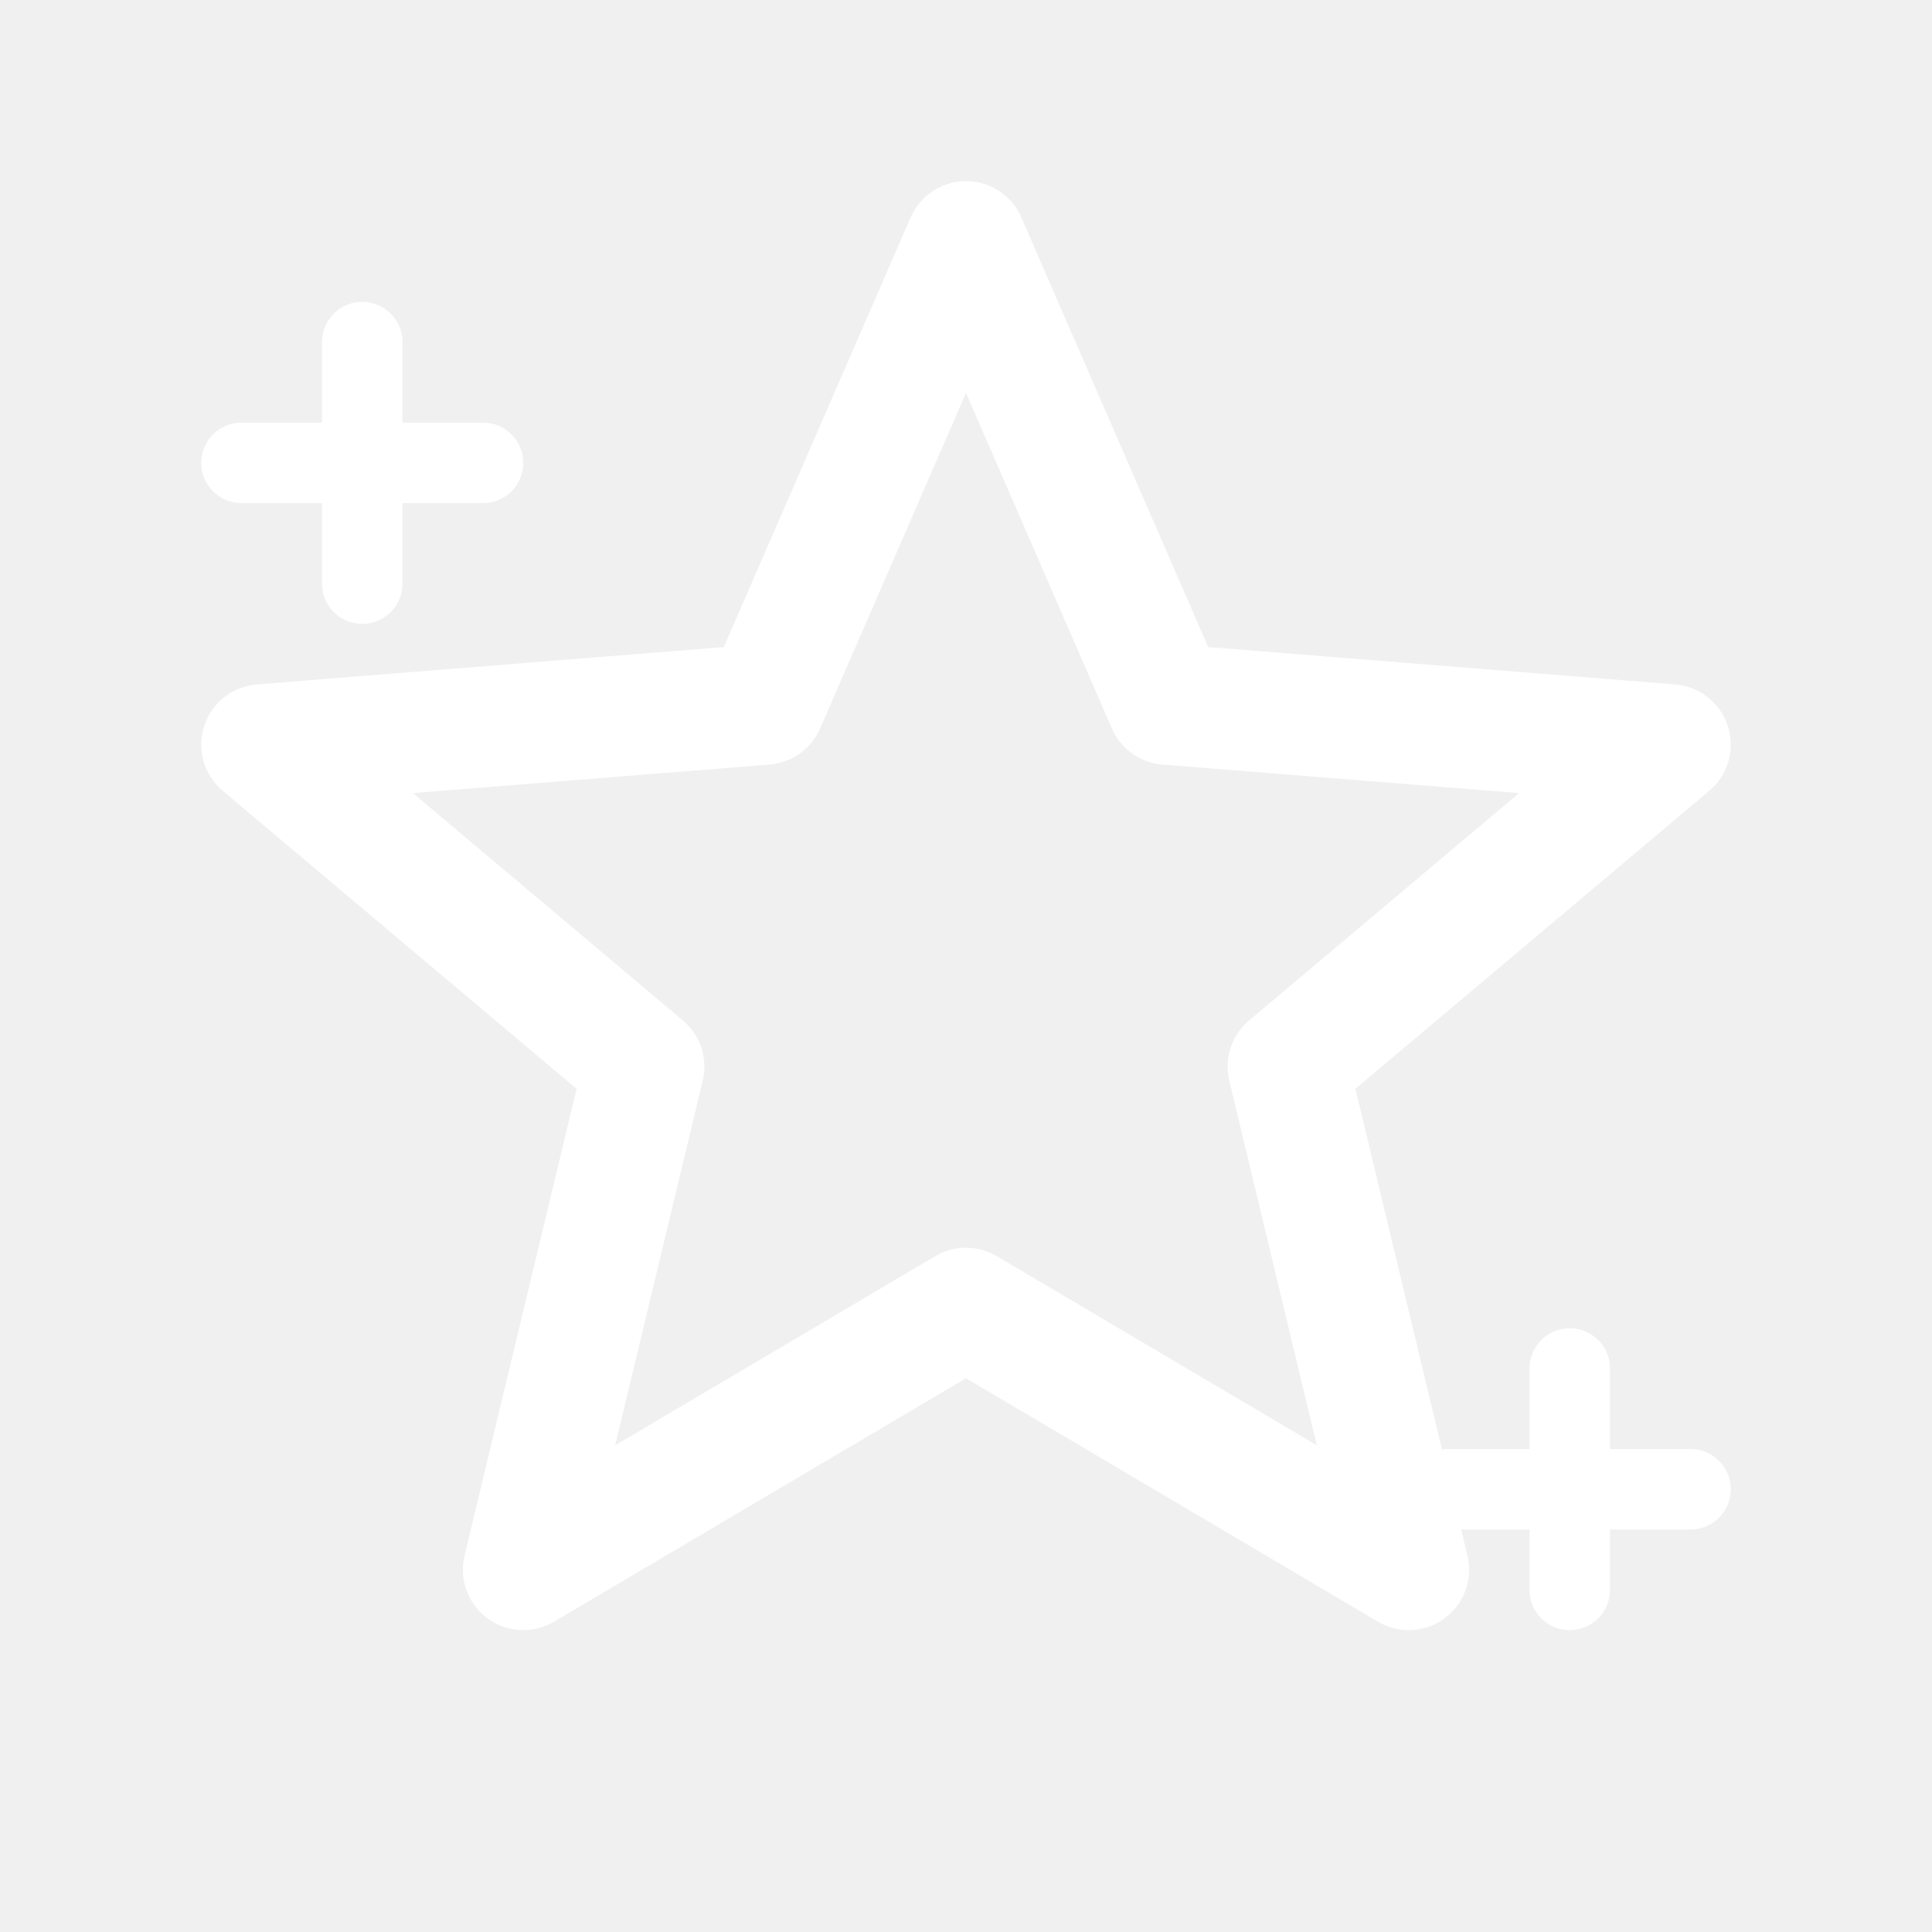
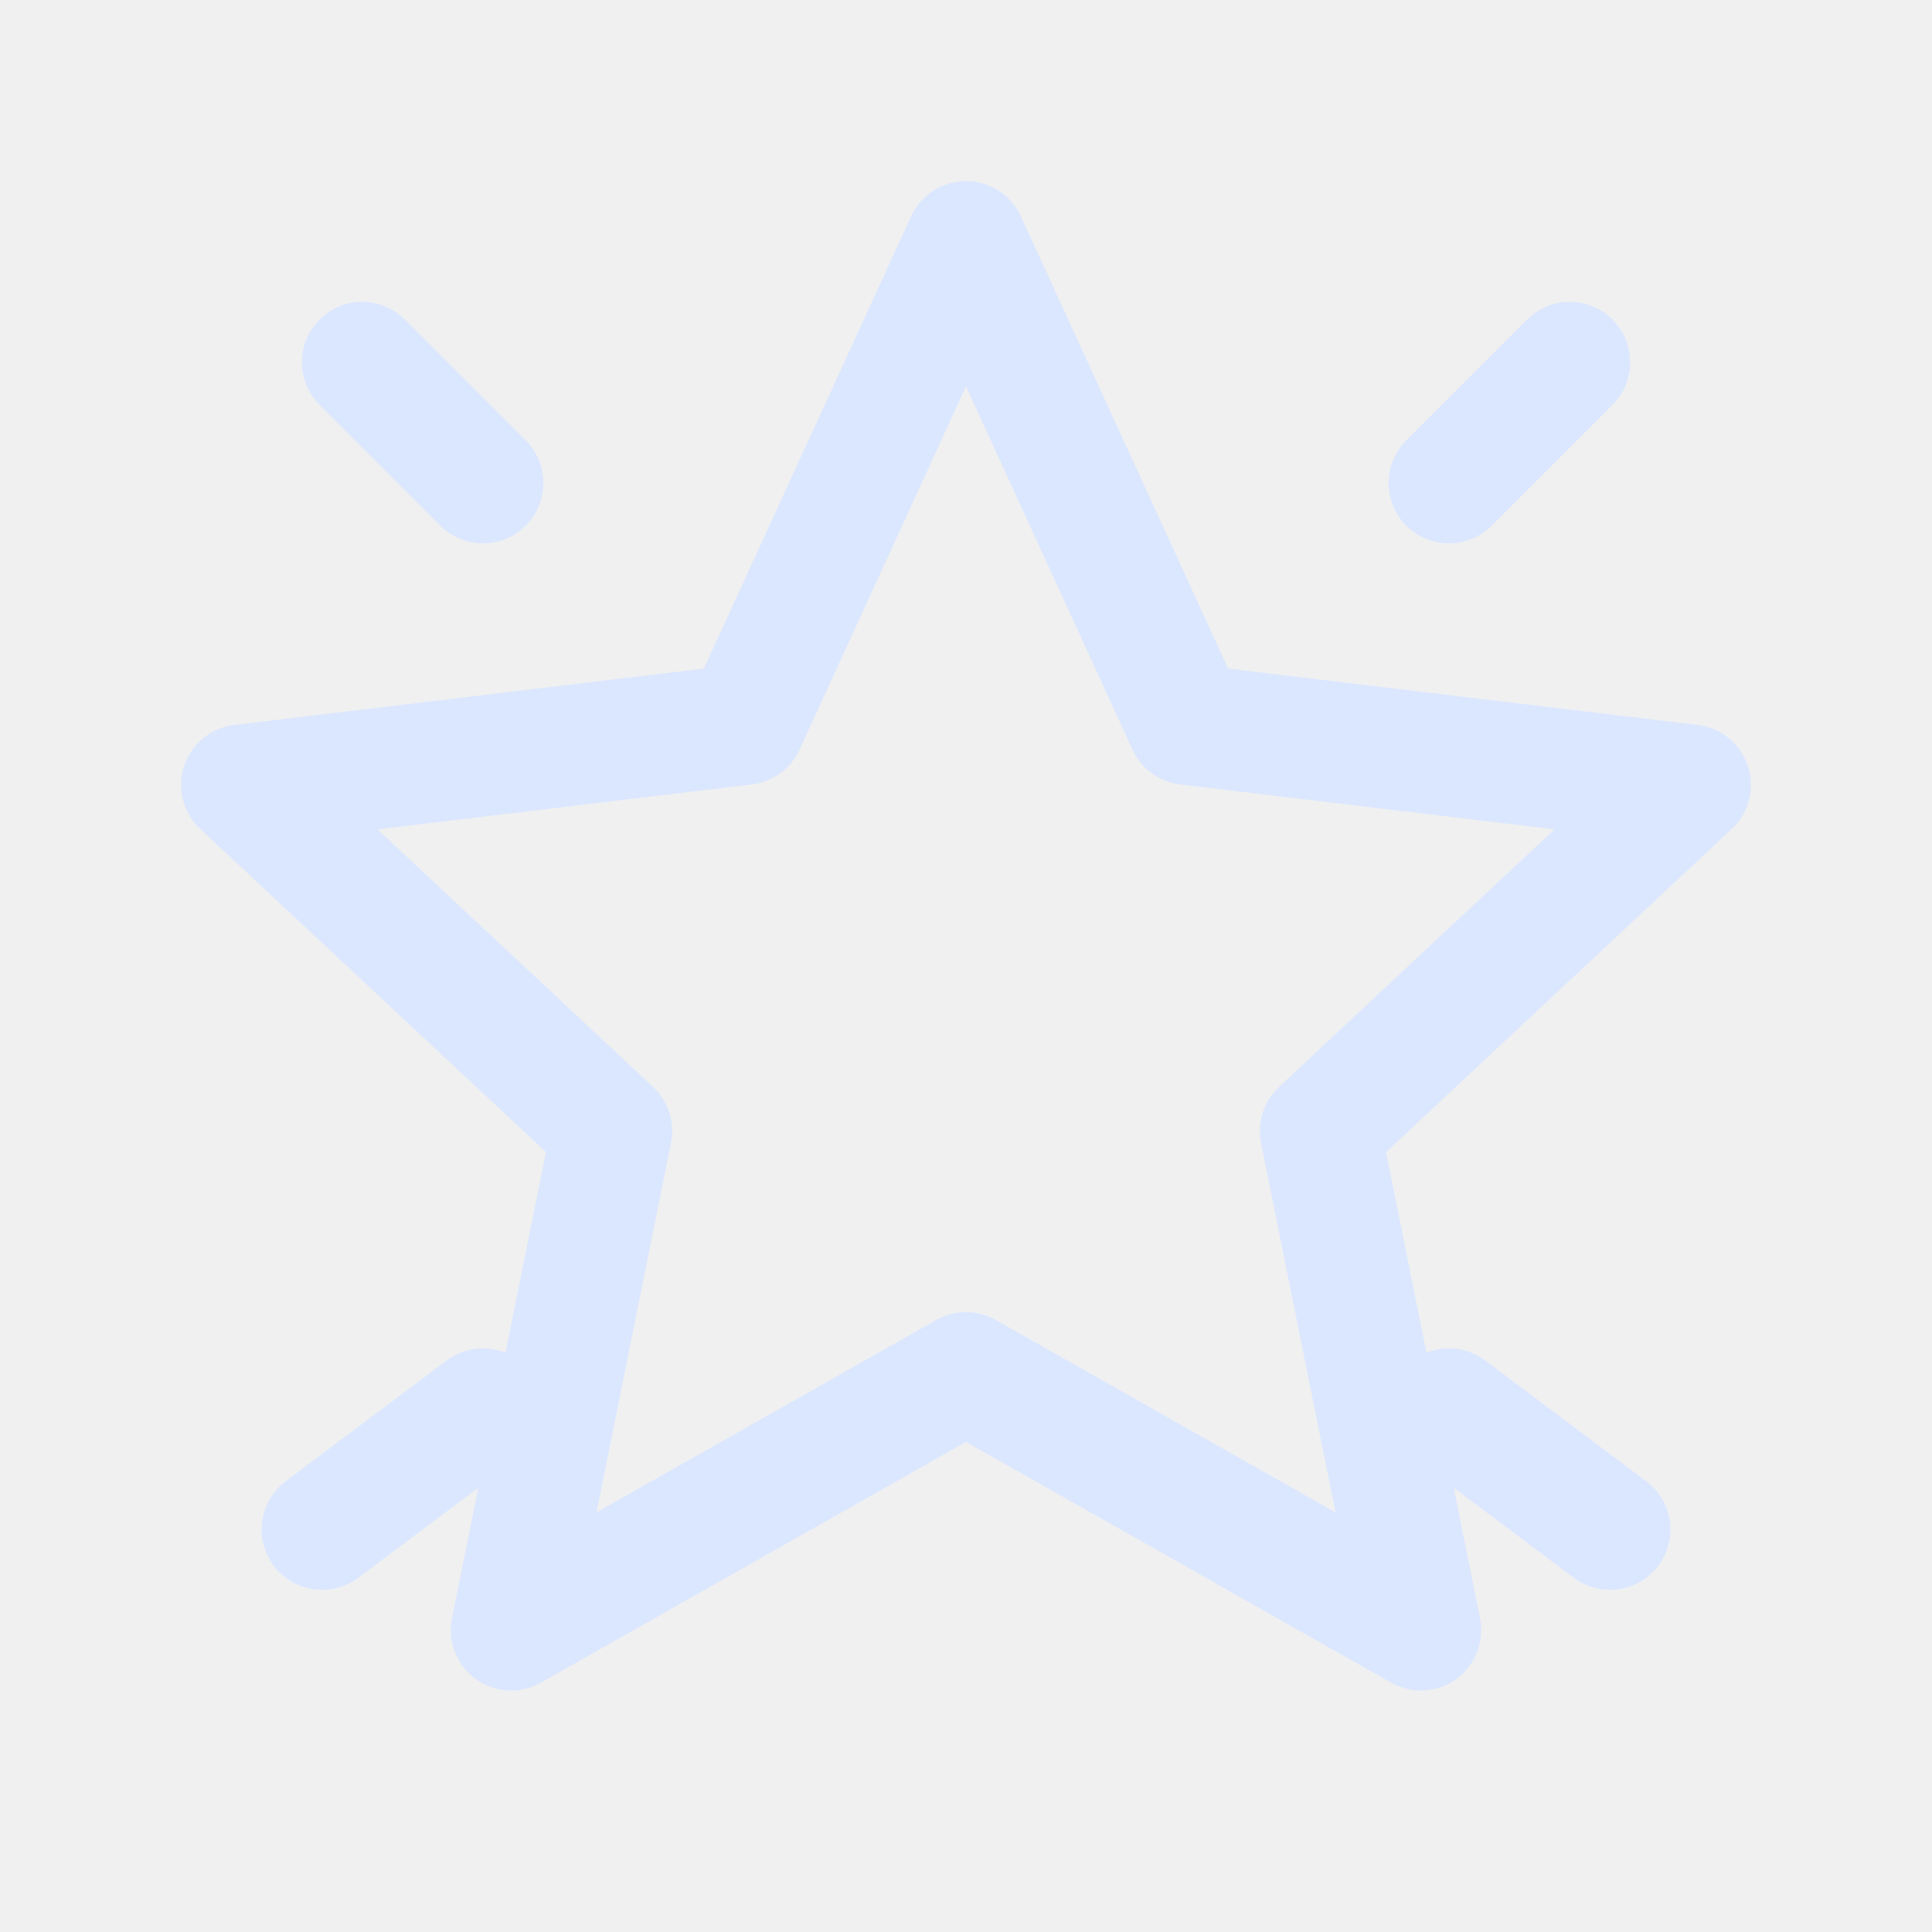
- <svg xmlns="http://www.w3.org/2000/svg" viewBox="0 0 96 96" role="img" aria-label="Indie">
-   <path fill="none" stroke="#fff" stroke-width="6" stroke-linejoin="round" d="m48 12 10 23 25 2-19 16 6 25-22-13-22 13 6-25-19-16 25-2 10-23Z" />
-   <path fill="none" stroke="#fff" stroke-width="4" stroke-linecap="round" d="M18 17v12M12 23h12M78 68v11M72 74h12" />
+ <svg xmlns="http://www.w3.org/2000/svg" viewBox="0 0 48 48" fill="none" stroke="#dbe7ff" stroke-width="3" stroke-linecap="round" stroke-linejoin="round">
+   <path d="m24 6 5.5 12 12.5 1.5-9.2 8.6 2.5 12.4L24 34.1 12.7 40.5l2.5-12.4L6 19.5 18.5 18 24 6Z" />
+   <path d="M9 9l3 3M39 9l-3 3M8 38l4-3M40 38l-4-3" />
</svg>
